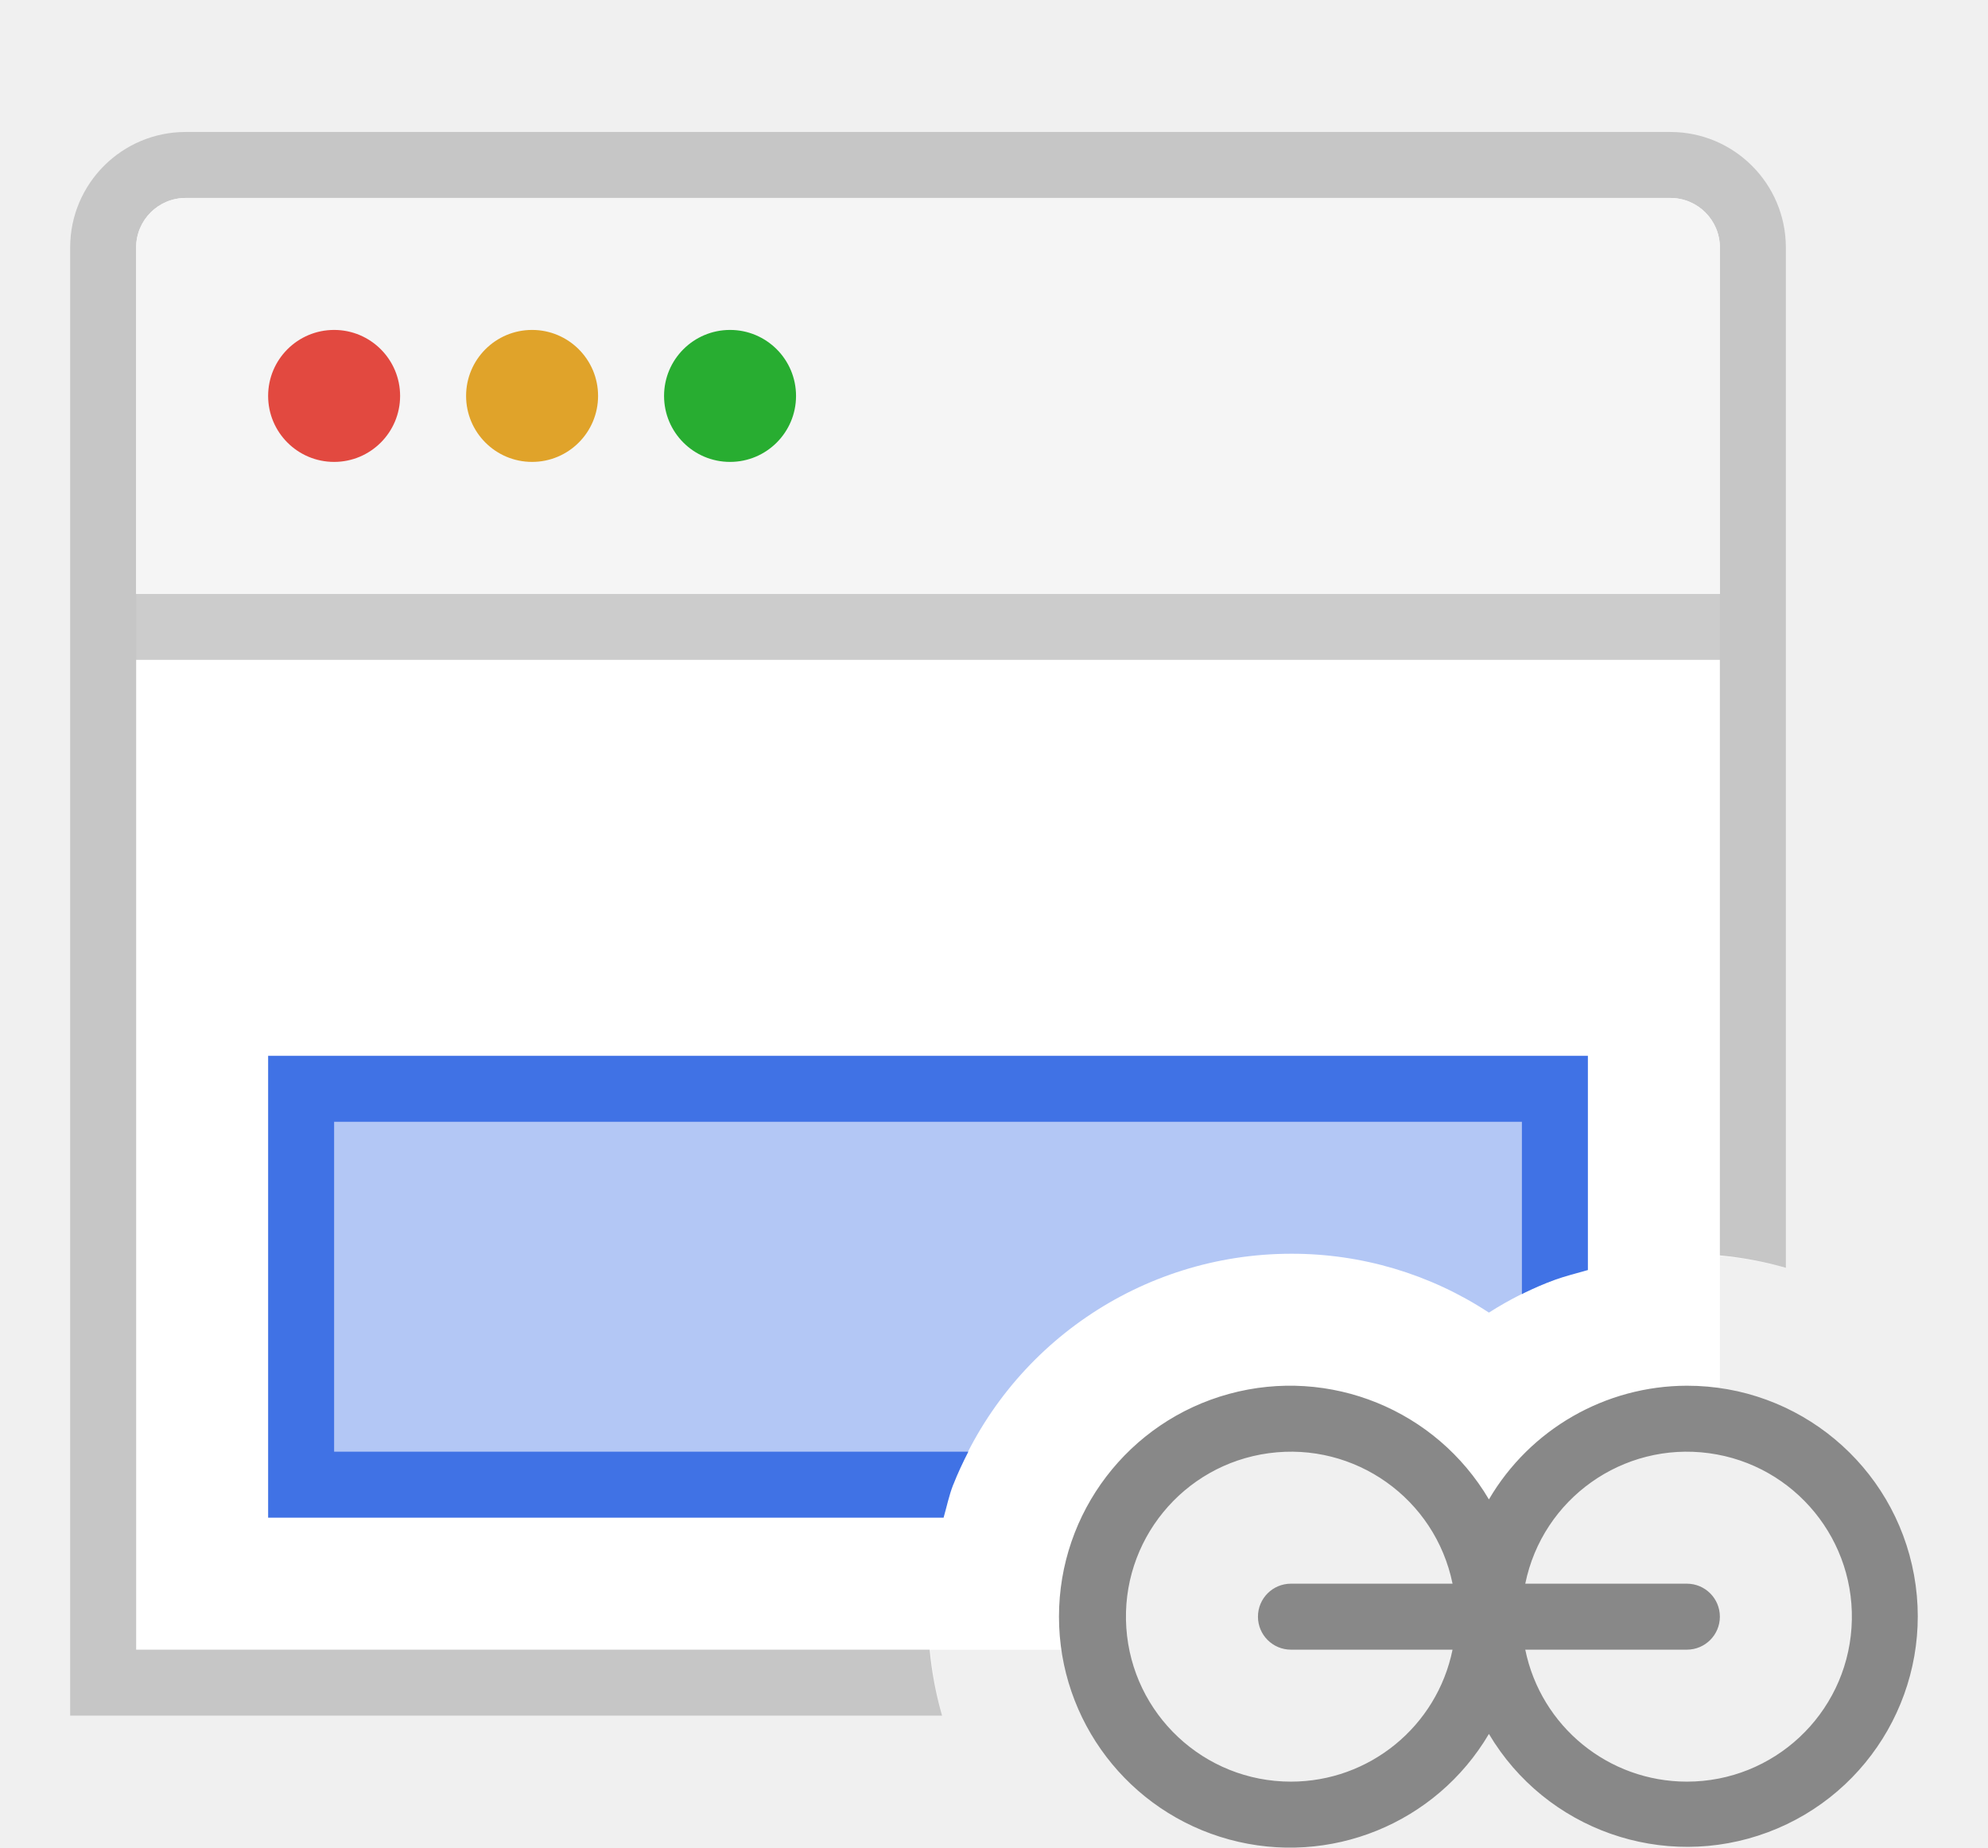
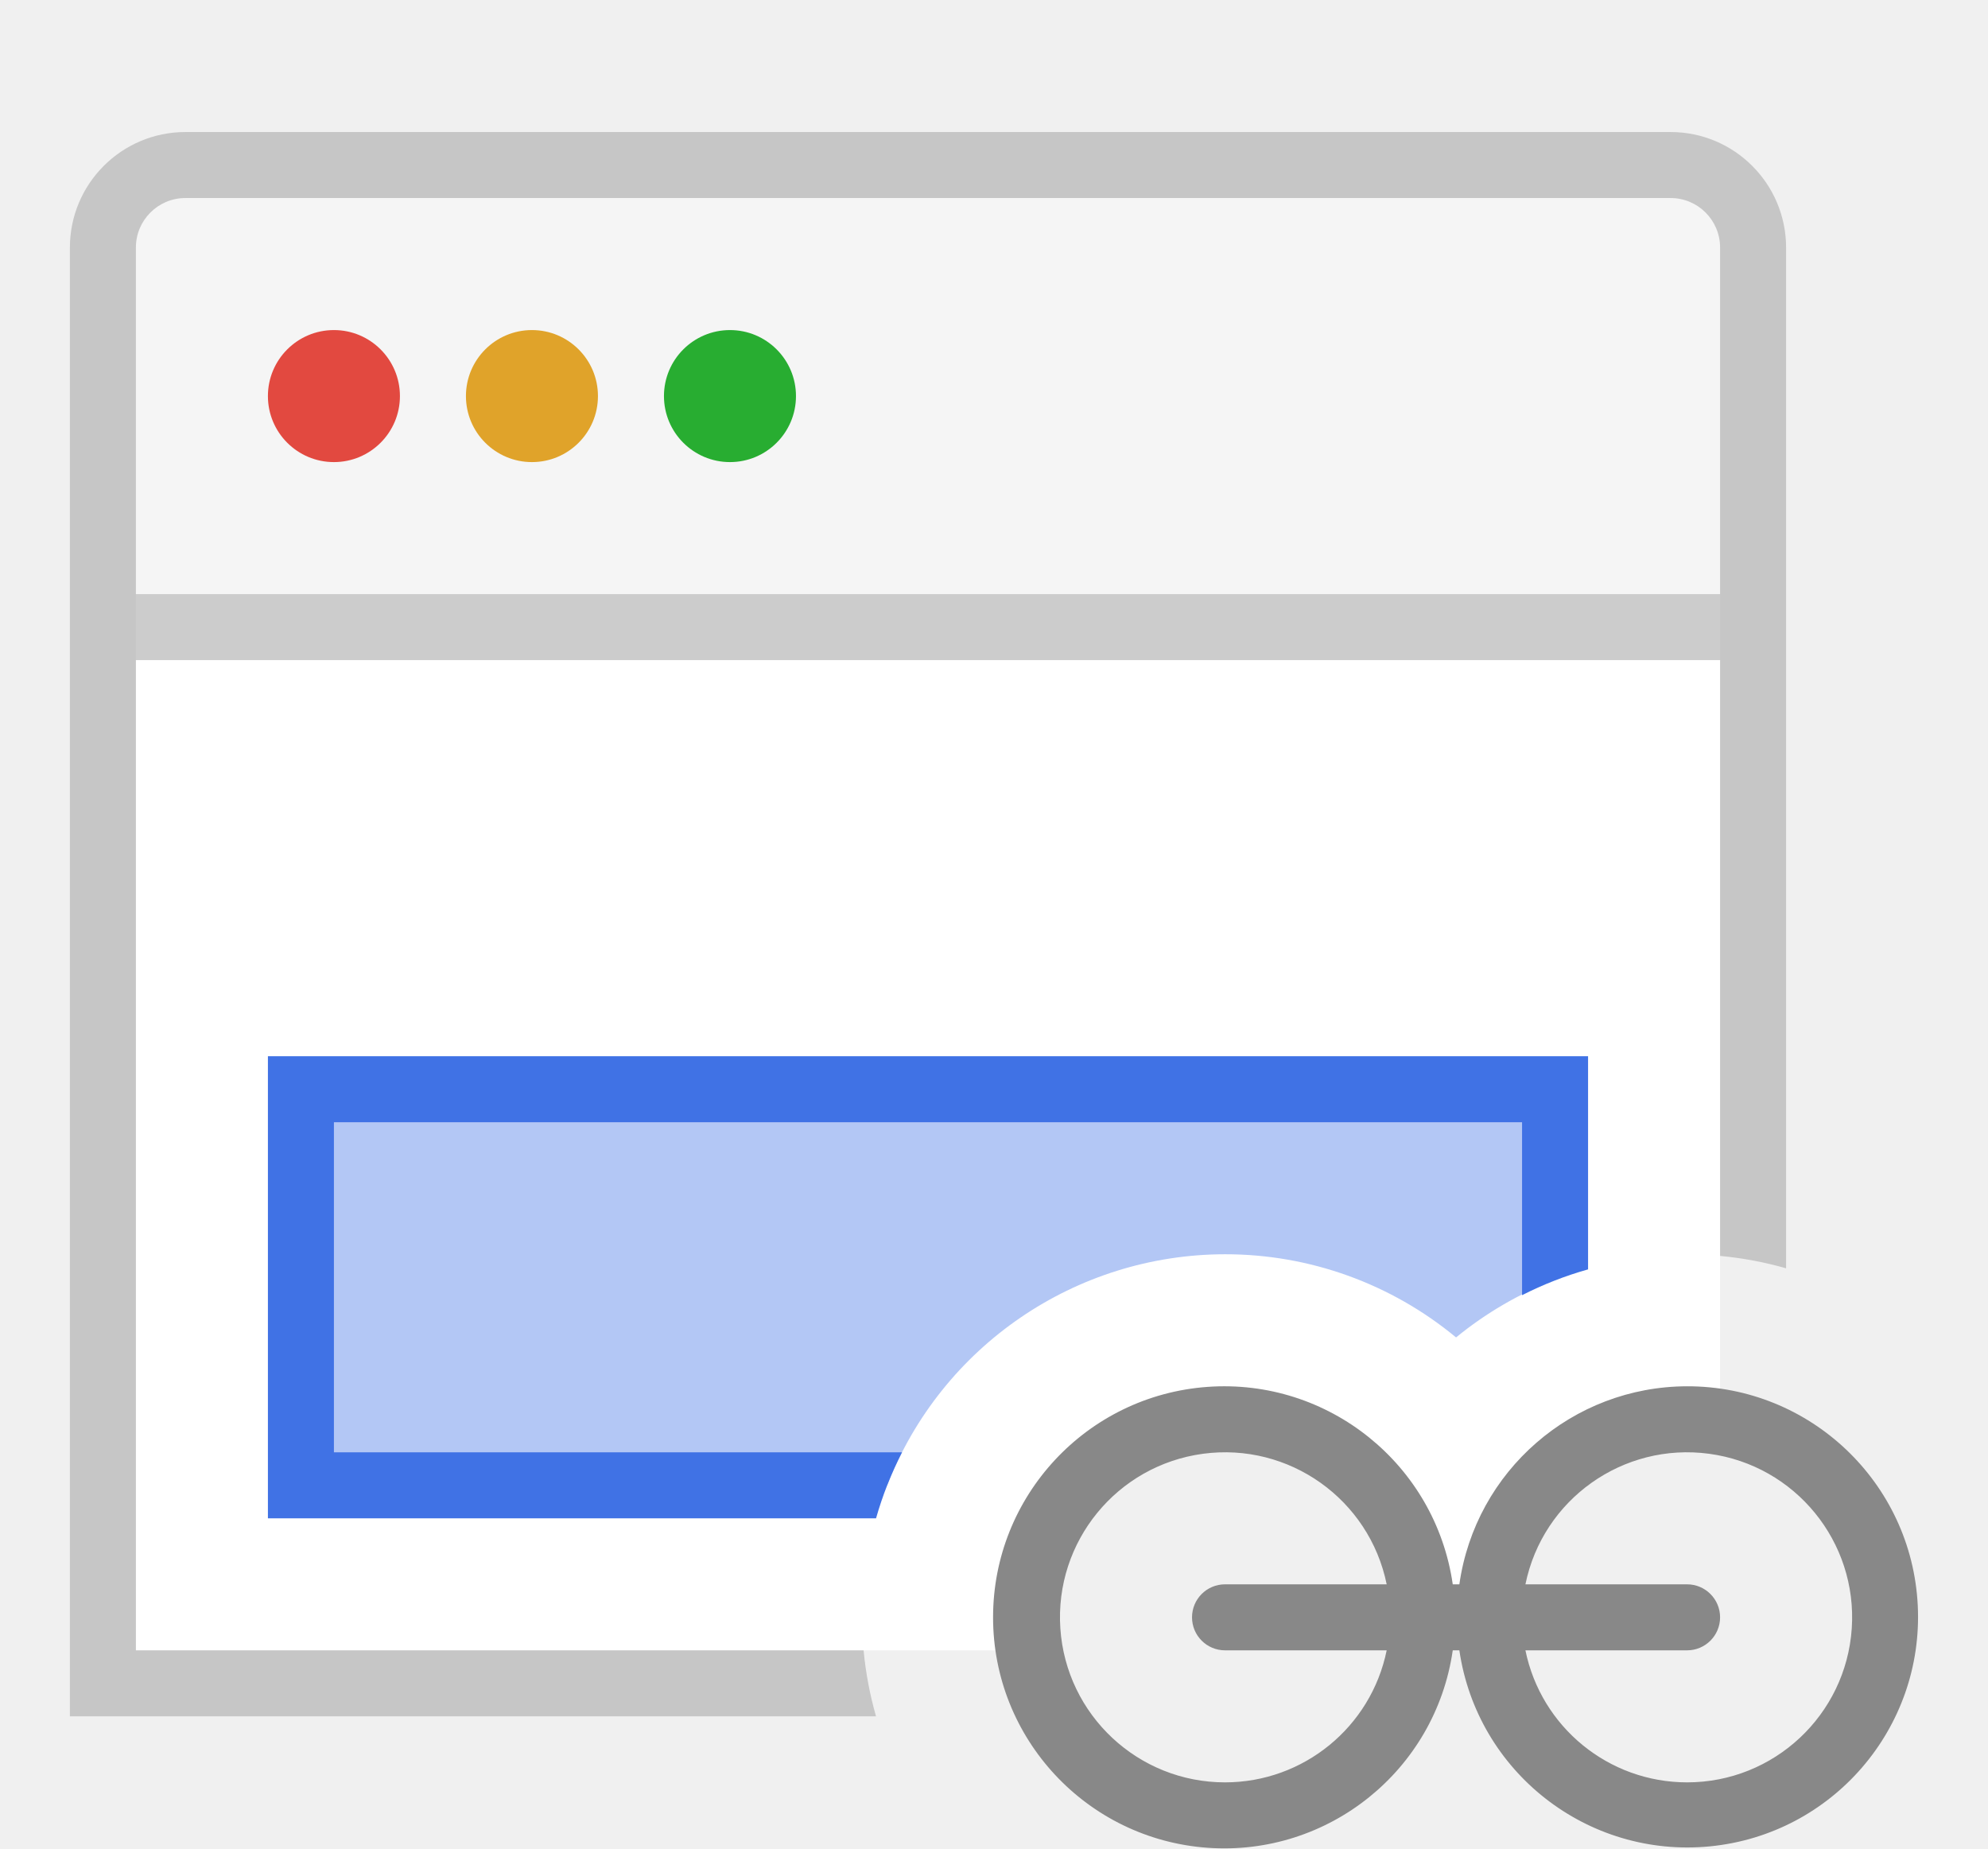
<svg xmlns="http://www.w3.org/2000/svg" xmlns:xlink="http://www.w3.org/1999/xlink">
  <symbol id="web-page-linked" viewBox="0 0 28 28">
-     <path d="M15.545,25a3.048,3.048,0,0,1-.045-.5,3,3,0,0,1,6,0,3,3,0,0,1,3-3,3.048,3.048,0,0,1,.5.05V19.036a5.684,5.684,0,0,1,1,.177V3.75A1.751,1.751,0,0,0,24.25,2H1.75A1.751,1.751,0,0,0,0,3.75V26H13.213a5.684,5.684,0,0,1-.177-1Z" fill="#fff" opacity="0.5" />
-     <path d="M15.5,24.5a3,3,0,0,1,6,0,3,3,0,0,1,3-3,3.048,3.048,0,0,1,.5.05V9H1V25H15.545A3.048,3.048,0,0,1,15.5,24.5Z" fill="#fff" />
-     <path d="M13.025,25H1V10H25v9.025a5.5,5.5,0,0,1,1,.188V3.75A1.751,1.751,0,0,0,24.25,2H1.75A1.751,1.751,0,0,0,0,3.75V26H13.213A5.5,5.5,0,0,1,13.025,25ZM1,3.75A.75.75,0,0,1,1.75,3h22.5a.75.75,0,0,1,.75.75V9H1Z" opacity="0.2" />
+     <path d="M26,19.213V3.75A1.751,1.751,0,0,0,24.25,2H1.75A1.751,1.751,0,0,0,0,3.75V26H12.213A5.5,5.5,0,0,1,21,20.26a5.462,5.462,0,0,1,5-1.047Z" fill="#fff" opacity="0.5" />
+     <path d="M14.5,24.5a3,3,0,0,1,6,0,3.048,3.048,0,0,1-.05.5h1.1a3.048,3.048,0,0,1-.05-.5,3,3,0,0,1,3-3,3.048,3.048,0,0,1,.5.05V9H1V25H14.55A3.048,3.048,0,0,1,14.5,24.5Z" fill="#fff" />
    <path d="M1.75,3h22.5a.75.75,0,0,1,.75.75V9a0,0,0,0,1,0,0H1A0,0,0,0,1,1,9V3.75A.75.75,0,0,1,1.75,3Z" fill="#f5f5f5" />
    <circle cx="4" cy="6" r="1" fill="#e24940" />
    <circle cx="7" cy="6" r="1" fill="#e0a32a" />
    <circle cx="10" cy="6" r="1" fill="#28ad31" />
-     <path d="M24.5,21a3.486,3.486,0,0,0-3,1.723,3.5,3.5,0,1,0,0,3.554A3.494,3.494,0,1,0,24.5,21Zm-6,6a2.5,2.5,0,1,1,2.449-3H18.5a.5.5,0,0,0,0,1h2.449A2.5,2.5,0,0,1,18.5,27Zm6,0a2.5,2.5,0,0,1-2.449-2H24.5a.5.5,0,0,0,0-1H22.051A2.5,2.5,0,1,1,24.5,27Z" fill="#888" />
-     <path d="M18.5,19a5.433,5.433,0,0,1,3,.892,5.317,5.317,0,0,1,1-.5V16.5H3.5v6h9.882A5.5,5.5,0,0,1,18.5,19Z" fill="#b3c7f5" />
-     <path d="M13.382,22.5c.067-.172.146-.337.229-.5H4V17H22v2.613l.031-.018c.153-.074.31-.143.469-.2s.333-.1.5-.148V16H3v7H13.236C13.284,22.833,13.319,22.66,13.382,22.5Z" fill="#4072e5" />
+     <path d="M17.5,19A5.476,5.476,0,0,1,21,20.26a5.5,5.5,0,0,1,1.5-.874V16.5H3.5v6h8.882A5.5,5.5,0,0,1,17.5,19Z" fill="#b3c7f5" />
+     <path d="M12.607,22H4V17H22v2.62a5.477,5.477,0,0,1,1-.391V16H3v7h9.213A5.487,5.487,0,0,1,12.607,22Z" fill="#4072e5" />
+     <path d="M24.25,2H1.75A1.751,1.751,0,0,0,0,3.75V26H12.213a5.5,5.5,0,0,1-.188-1H1V10H25v9.025a5.5,5.5,0,0,1,1,.188V3.75A1.751,1.751,0,0,0,24.25,2ZM25,9H1V3.75A.75.75,0,0,1,1.75,3h22.5a.75.75,0,0,1,.75.75Z" opacity="0.2" />
+     <path d="M24.5,21a3.491,3.491,0,0,0-3.45,3h-.1a3.5,3.5,0,1,0,0,1h.1a3.493,3.493,0,1,0,3.45-4Zm-7,6a2.5,2.5,0,1,1,2.449-3H17.5a.5.5,0,0,0,0,1h2.449A2.5,2.5,0,0,1,17.5,27Zm7,0a2.5,2.5,0,0,1-2.449-2H24.5a.5.5,0,0,0,0-1H22.051A2.5,2.5,0,1,1,24.5,27Z" fill="#888" />
  </symbol>
  <symbol id="web-page-linked-active">
    <path d="M1.75,3h22.5a.75.75,0,0,1,.75.75V9a0,0,0,0,1,0,0H1A0,0,0,0,1,1,9V3.75A.75.75,0,0,1,1.75,3Z" fill="#fff" opacity="0.2" />
-     <path d="M18.5,19a5.433,5.433,0,0,1,3,.892,5.317,5.317,0,0,1,1-.5V16.5H3.5v6h9.882A5.5,5.5,0,0,1,18.5,19Z" fill="#fff" opacity="0.4" />
-     <path d="M5,6A1,1,0,1,1,4,5,1,1,0,0,1,5,6ZM7,5A1,1,0,1,0,8,6,1,1,0,0,0,7,5Zm3,0a1,1,0,1,0,1,1A1,1,0,0,0,10,5Zm3.213,21H0V3.75A1.751,1.751,0,0,1,1.75,2h22.5A1.751,1.751,0,0,1,26,3.75V19.213a5.5,5.5,0,0,0-1-.188V10H1V25H13.025A5.5,5.5,0,0,0,13.213,26ZM1,9H25V3.75A.75.75,0,0,0,24.25,3H1.75A.75.75,0,0,0,1,3.75ZM28,24.5a3.49,3.49,0,0,1-6.5,1.777,3.5,3.5,0,1,1,0-3.554A3.49,3.49,0,0,1,28,24.5Zm-7.051.5H18.5a.5.5,0,0,1,0-1h2.449a2.5,2.5,0,1,0,0,1ZM27,24.5a2.5,2.5,0,0,0-4.949-.5H24.5a.5.5,0,0,1,0,1H22.051A2.5,2.5,0,0,0,27,24.5Zm-13.618-2c.067-.172.146-.337.229-.5H4V17H22v2.613l.031-.018c.153-.074.31-.143.469-.2s.333-.1.5-.148V16H3v7H13.236C13.284,22.833,13.319,22.66,13.382,22.5Z" fill="#fff" />
+     <path d="M17.5,19A5.476,5.476,0,0,1,21,20.26a5.5,5.5,0,0,1,1.5-.874V16.5H3.5v6h8.882A5.5,5.5,0,0,1,17.5,19Z" fill="#fff" opacity="0.4" />
+     <path d="M5,6A1,1,0,1,1,4,5,1,1,0,0,1,5,6ZM7,5A1,1,0,1,0,8,6,1,1,0,0,0,7,5Zm3,0a1,1,0,1,0,1,1A1,1,0,0,0,10,5Zm2.607,17H4V17H22v2.62a5.477,5.477,0,0,1,1-.391V16H3v7h9.213A5.487,5.487,0,0,1,12.607,22ZM26,3.75V19.213a5.5,5.5,0,0,0-1-.188V10H1V25H12.025a5.5,5.5,0,0,0,.188,1H0V3.75A1.751,1.751,0,0,1,1.75,2h22.5A1.751,1.751,0,0,1,26,3.75Zm-1,0A.75.75,0,0,0,24.25,3H1.75A.75.75,0,0,0,1,3.75V9H25ZM28,24.5a3.492,3.492,0,0,1-6.95.5h-.1a3.5,3.5,0,1,1,0-1h.1a3.492,3.492,0,0,1,6.95.5Zm-8.051.5H17.5a.5.5,0,0,1,0-1h2.449a2.5,2.5,0,1,0,0,1ZM27,24.5a2.5,2.5,0,0,0-4.949-.5H24.5a.5.5,0,0,1,0,1H22.051A2.5,2.5,0,0,0,27,24.5Z" fill="#fff" />
  </symbol>
  <use xlink:href="#web-page-linked" viewBox="0 0 28 28" />
</svg>
